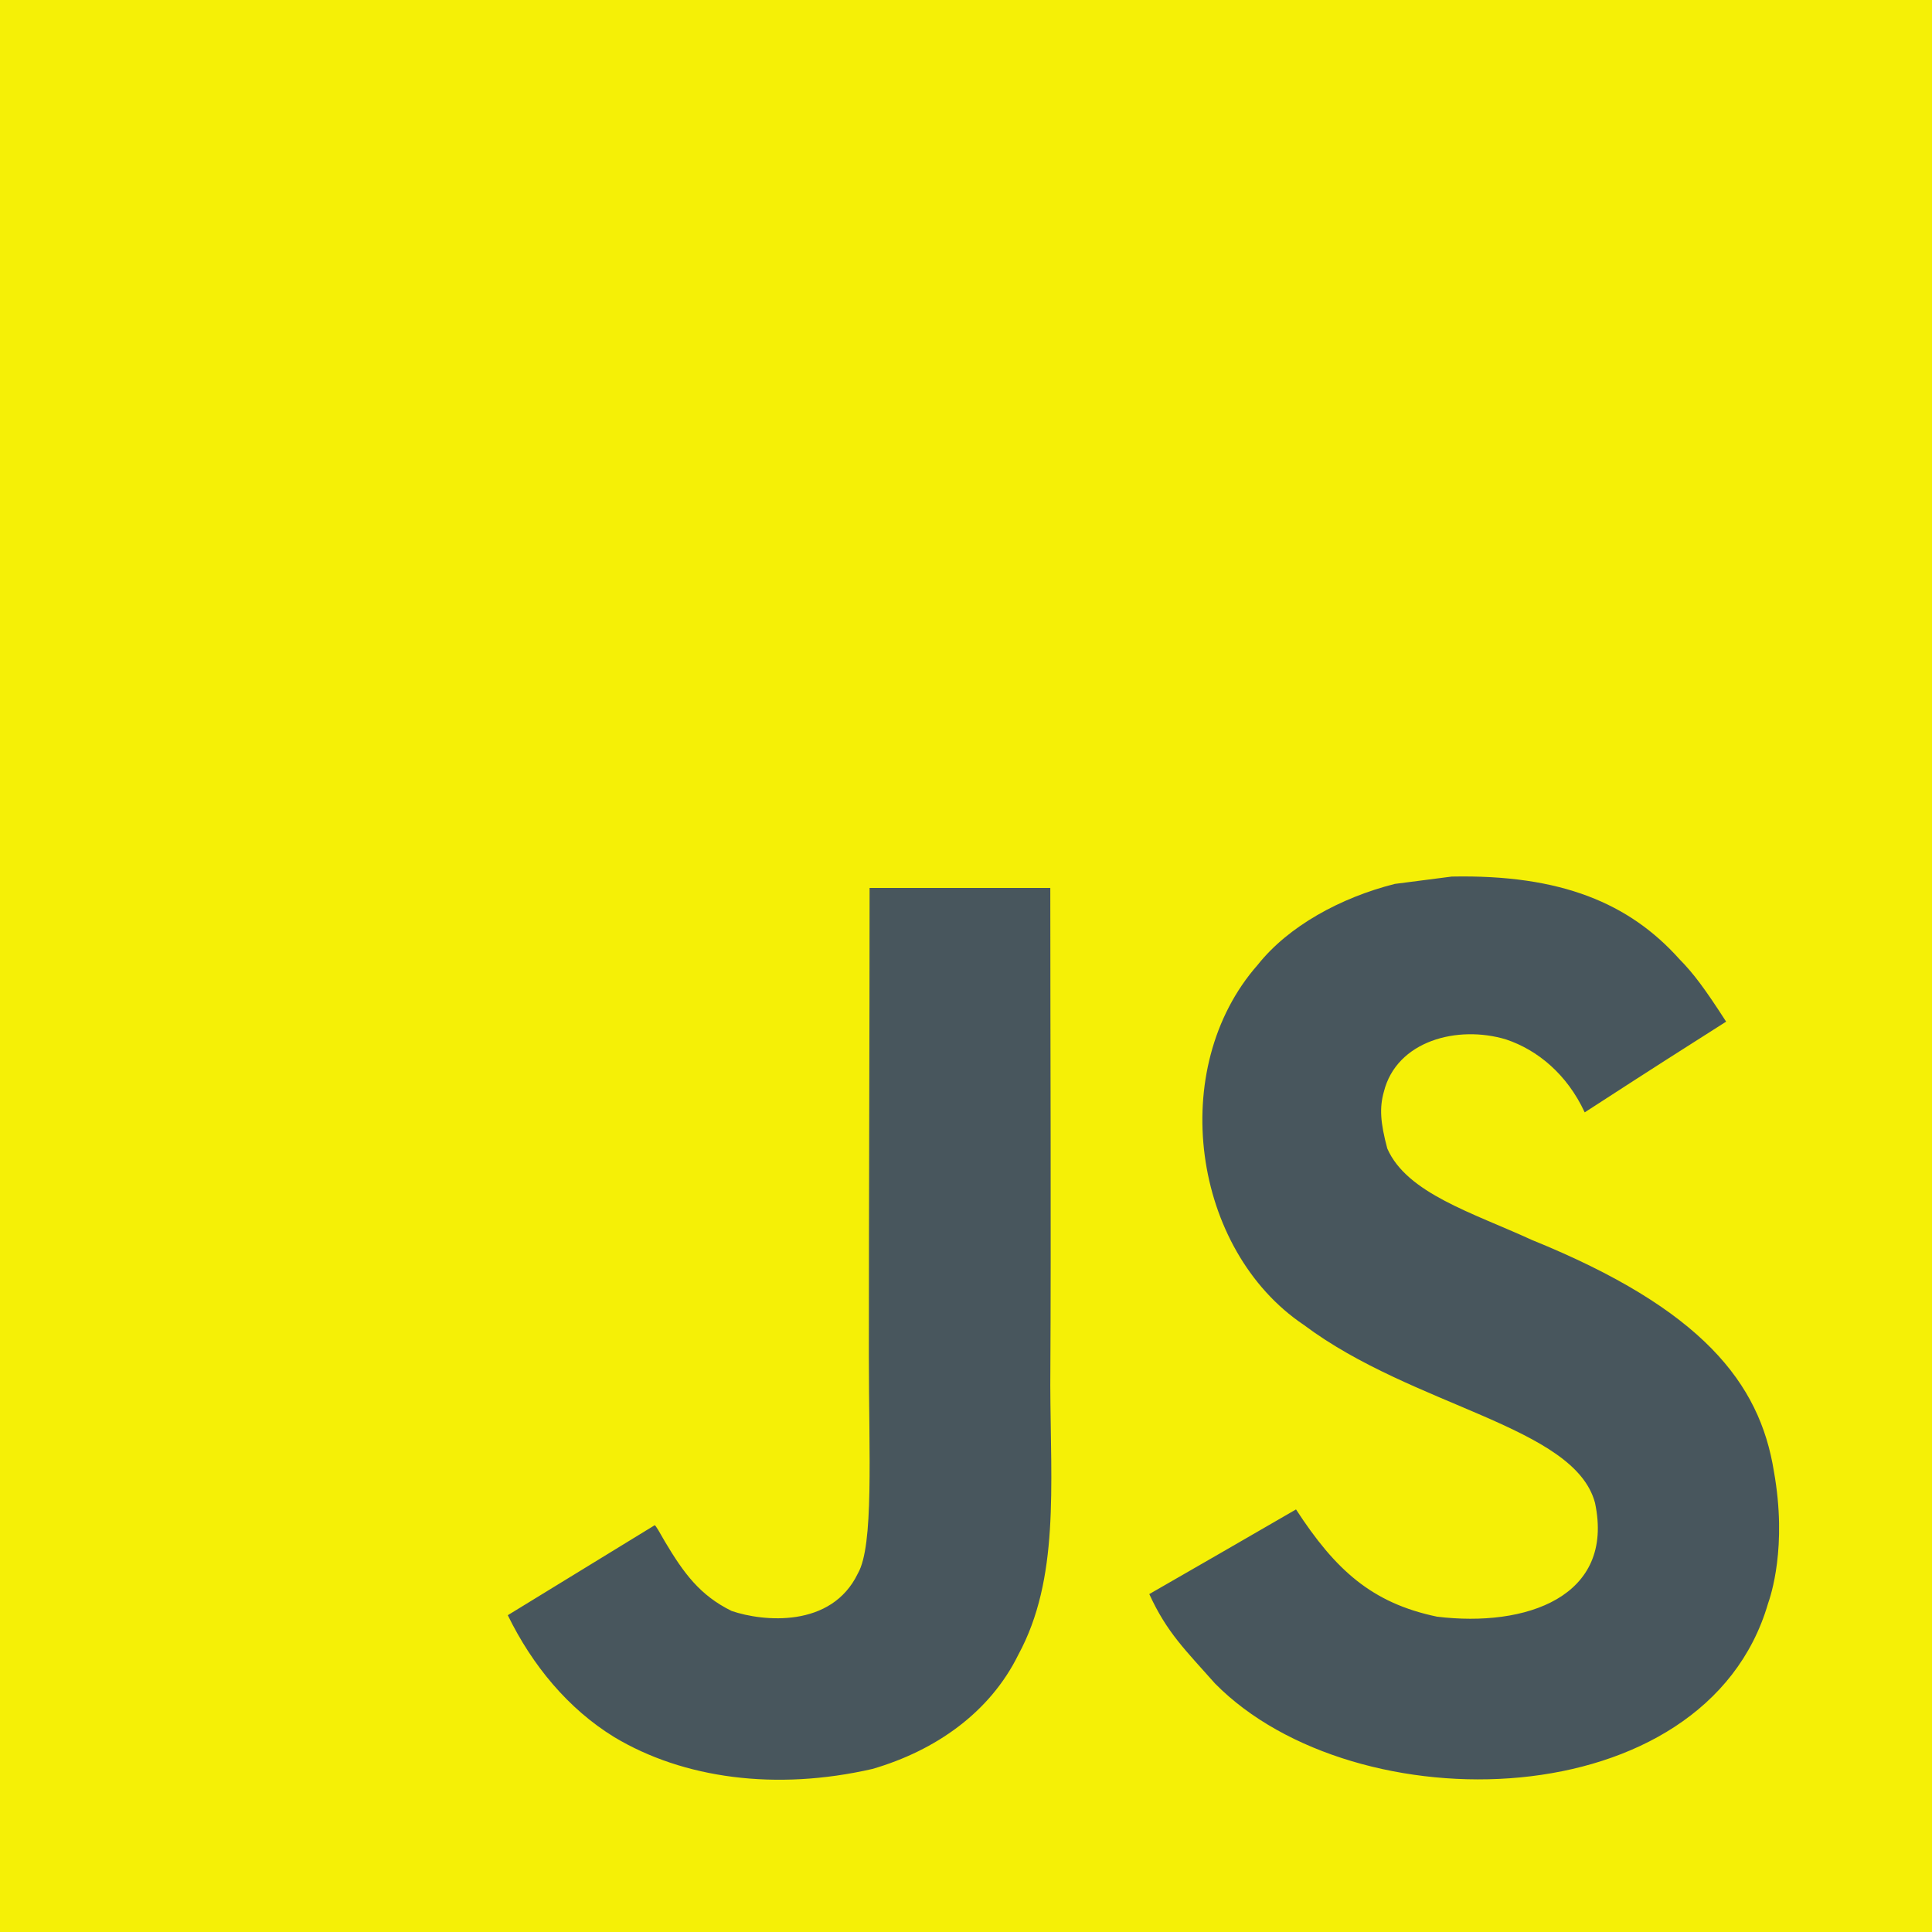
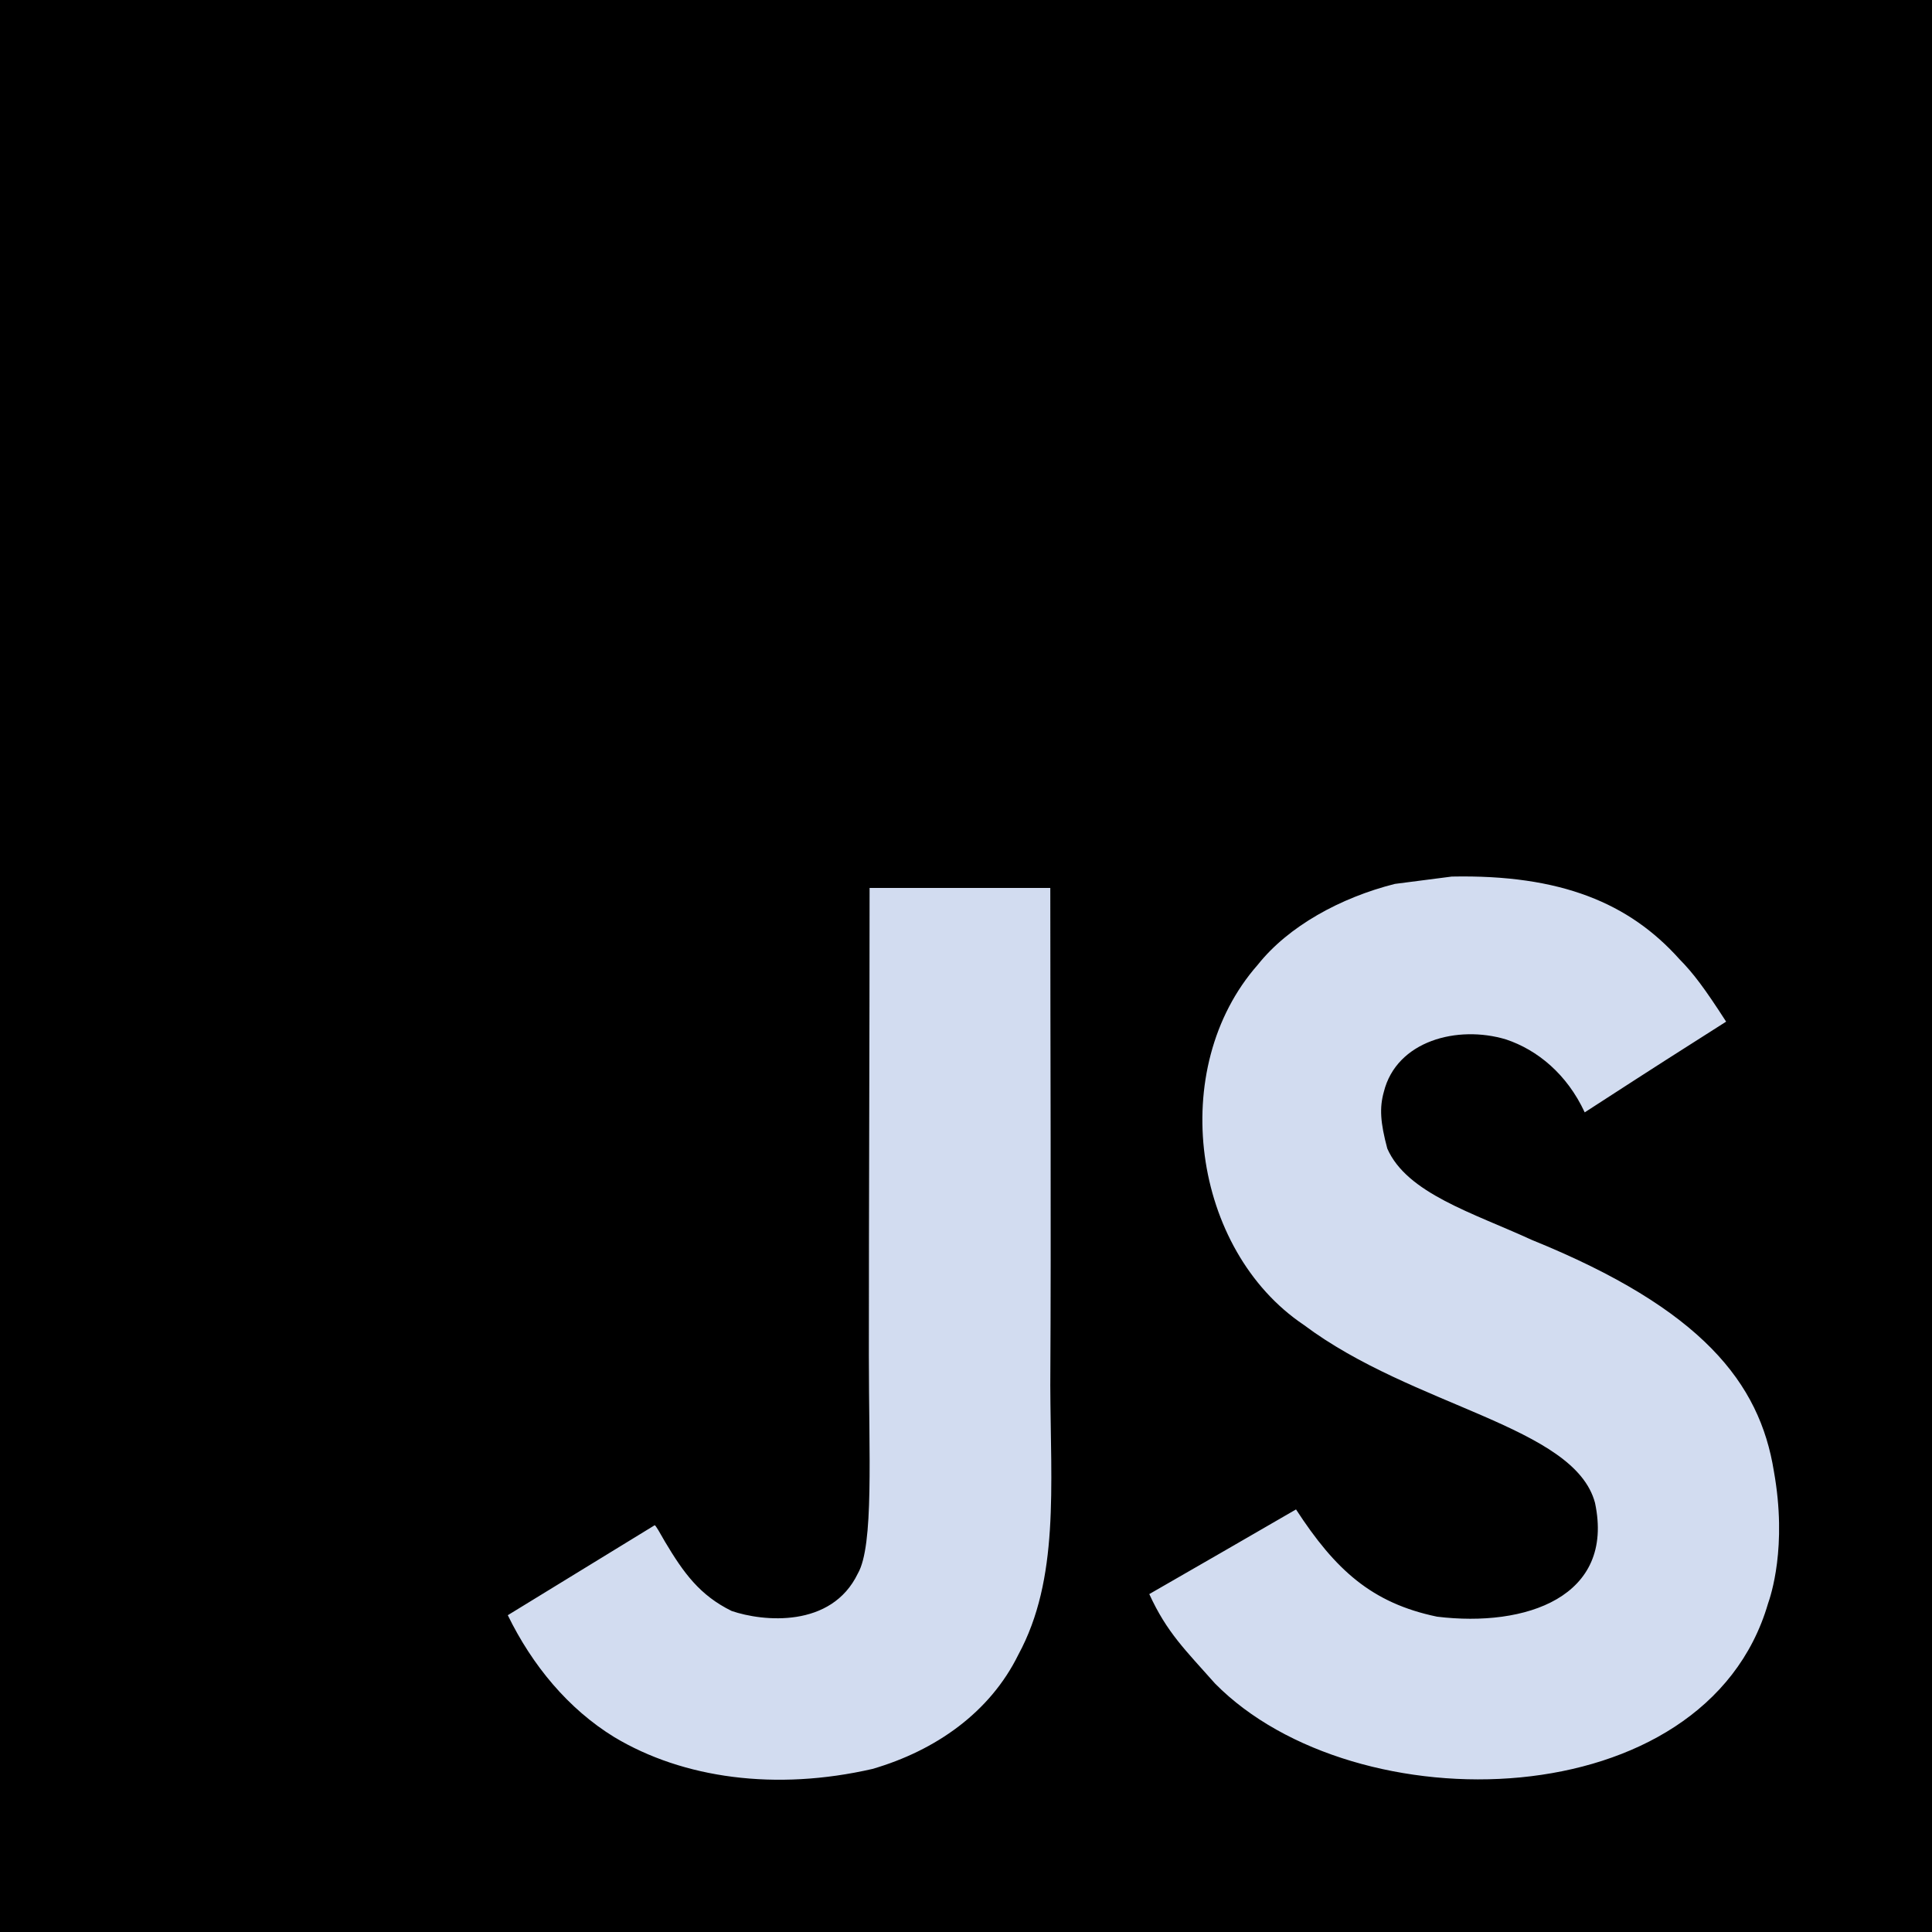
<svg xmlns="http://www.w3.org/2000/svg" width="2500" height="2500" viewBox="0 0 1052 1052">
-   <path fill="#f5f006" d="M0 0h1052v1052H0z" />
-   <path d="M965.9 801.1c-7.7-48-39-88.3-131.7-125.9-32.2-14.8-68.1-25.399-78.8-49.8-3.8-14.2-4.3-22.2-1.9-30.8 6.9-27.9 40.2-36.6 66.6-28.6 17 5.7 33.1 18.801 42.8 39.7 45.4-29.399 45.3-29.2 77-49.399-11.6-18-17.8-26.301-25.4-34-27.3-30.5-64.5-46.2-124-45-10.3 1.3-20.699 2.699-31 4-29.699 7.5-58 23.1-74.6 44-49.8 56.5-35.6 155.399 25 196.1 59.7 44.8 147.4 55 158.6 96.9 10.9 51.3-37.699 67.899-86 62-35.6-7.4-55.399-25.5-76.8-58.4-39.399 22.8-39.399 22.8-79.899 46.1 9.6 21 19.699 30.5 35.8 48.7 76.2 77.3 266.899 73.5 301.1-43.5 1.399-4.001 10.6-30.801 3.199-72.101zm-394-317.6h-98.4c0 85-.399 169.4-.399 254.4 0 54.1 2.8 103.7-6 118.9-14.4 29.899-51.7 26.2-68.7 20.399-17.3-8.5-26.1-20.6-36.3-37.699-2.8-4.9-4.9-8.7-5.601-9-26.699 16.3-53.3 32.699-80 49 13.301 27.3 32.9 51 58 66.399 37.5 22.5 87.9 29.4 140.601 17.3 34.3-10 63.899-30.699 79.399-62.199 22.4-41.3 17.6-91.3 17.4-146.6.5-90.2 0-180.4 0-270.9z" fill="#48565d" />
+   <path fill="black" d="M0 0h1052v1052H0z" />
+   <path d="M965.9 801.1c-7.7-48-39-88.3-131.7-125.9-32.2-14.8-68.1-25.399-78.8-49.8-3.8-14.2-4.3-22.2-1.9-30.8 6.9-27.9 40.2-36.6 66.6-28.6 17 5.7 33.1 18.801 42.8 39.7 45.4-29.399 45.3-29.2 77-49.399-11.6-18-17.8-26.301-25.4-34-27.3-30.5-64.5-46.2-124-45-10.3 1.3-20.699 2.699-31 4-29.699 7.5-58 23.1-74.6 44-49.8 56.5-35.6 155.399 25 196.1 59.7 44.8 147.4 55 158.6 96.9 10.9 51.3-37.699 67.899-86 62-35.6-7.4-55.399-25.5-76.8-58.4-39.399 22.8-39.399 22.8-79.899 46.1 9.6 21 19.699 30.5 35.8 48.7 76.2 77.3 266.899 73.5 301.1-43.5 1.399-4.001 10.6-30.801 3.199-72.101zm-394-317.6h-98.4c0 85-.399 169.4-.399 254.4 0 54.1 2.8 103.7-6 118.9-14.4 29.899-51.7 26.2-68.7 20.399-17.3-8.5-26.1-20.6-36.3-37.699-2.8-4.9-4.9-8.7-5.601-9-26.699 16.3-53.3 32.699-80 49 13.301 27.3 32.9 51 58 66.399 37.5 22.5 87.9 29.4 140.601 17.3 34.3-10 63.899-30.699 79.399-62.199 22.4-41.3 17.6-91.3 17.4-146.6.5-90.2 0-180.4 0-270.9z" fill="#D2DCF0FF" />
</svg>
